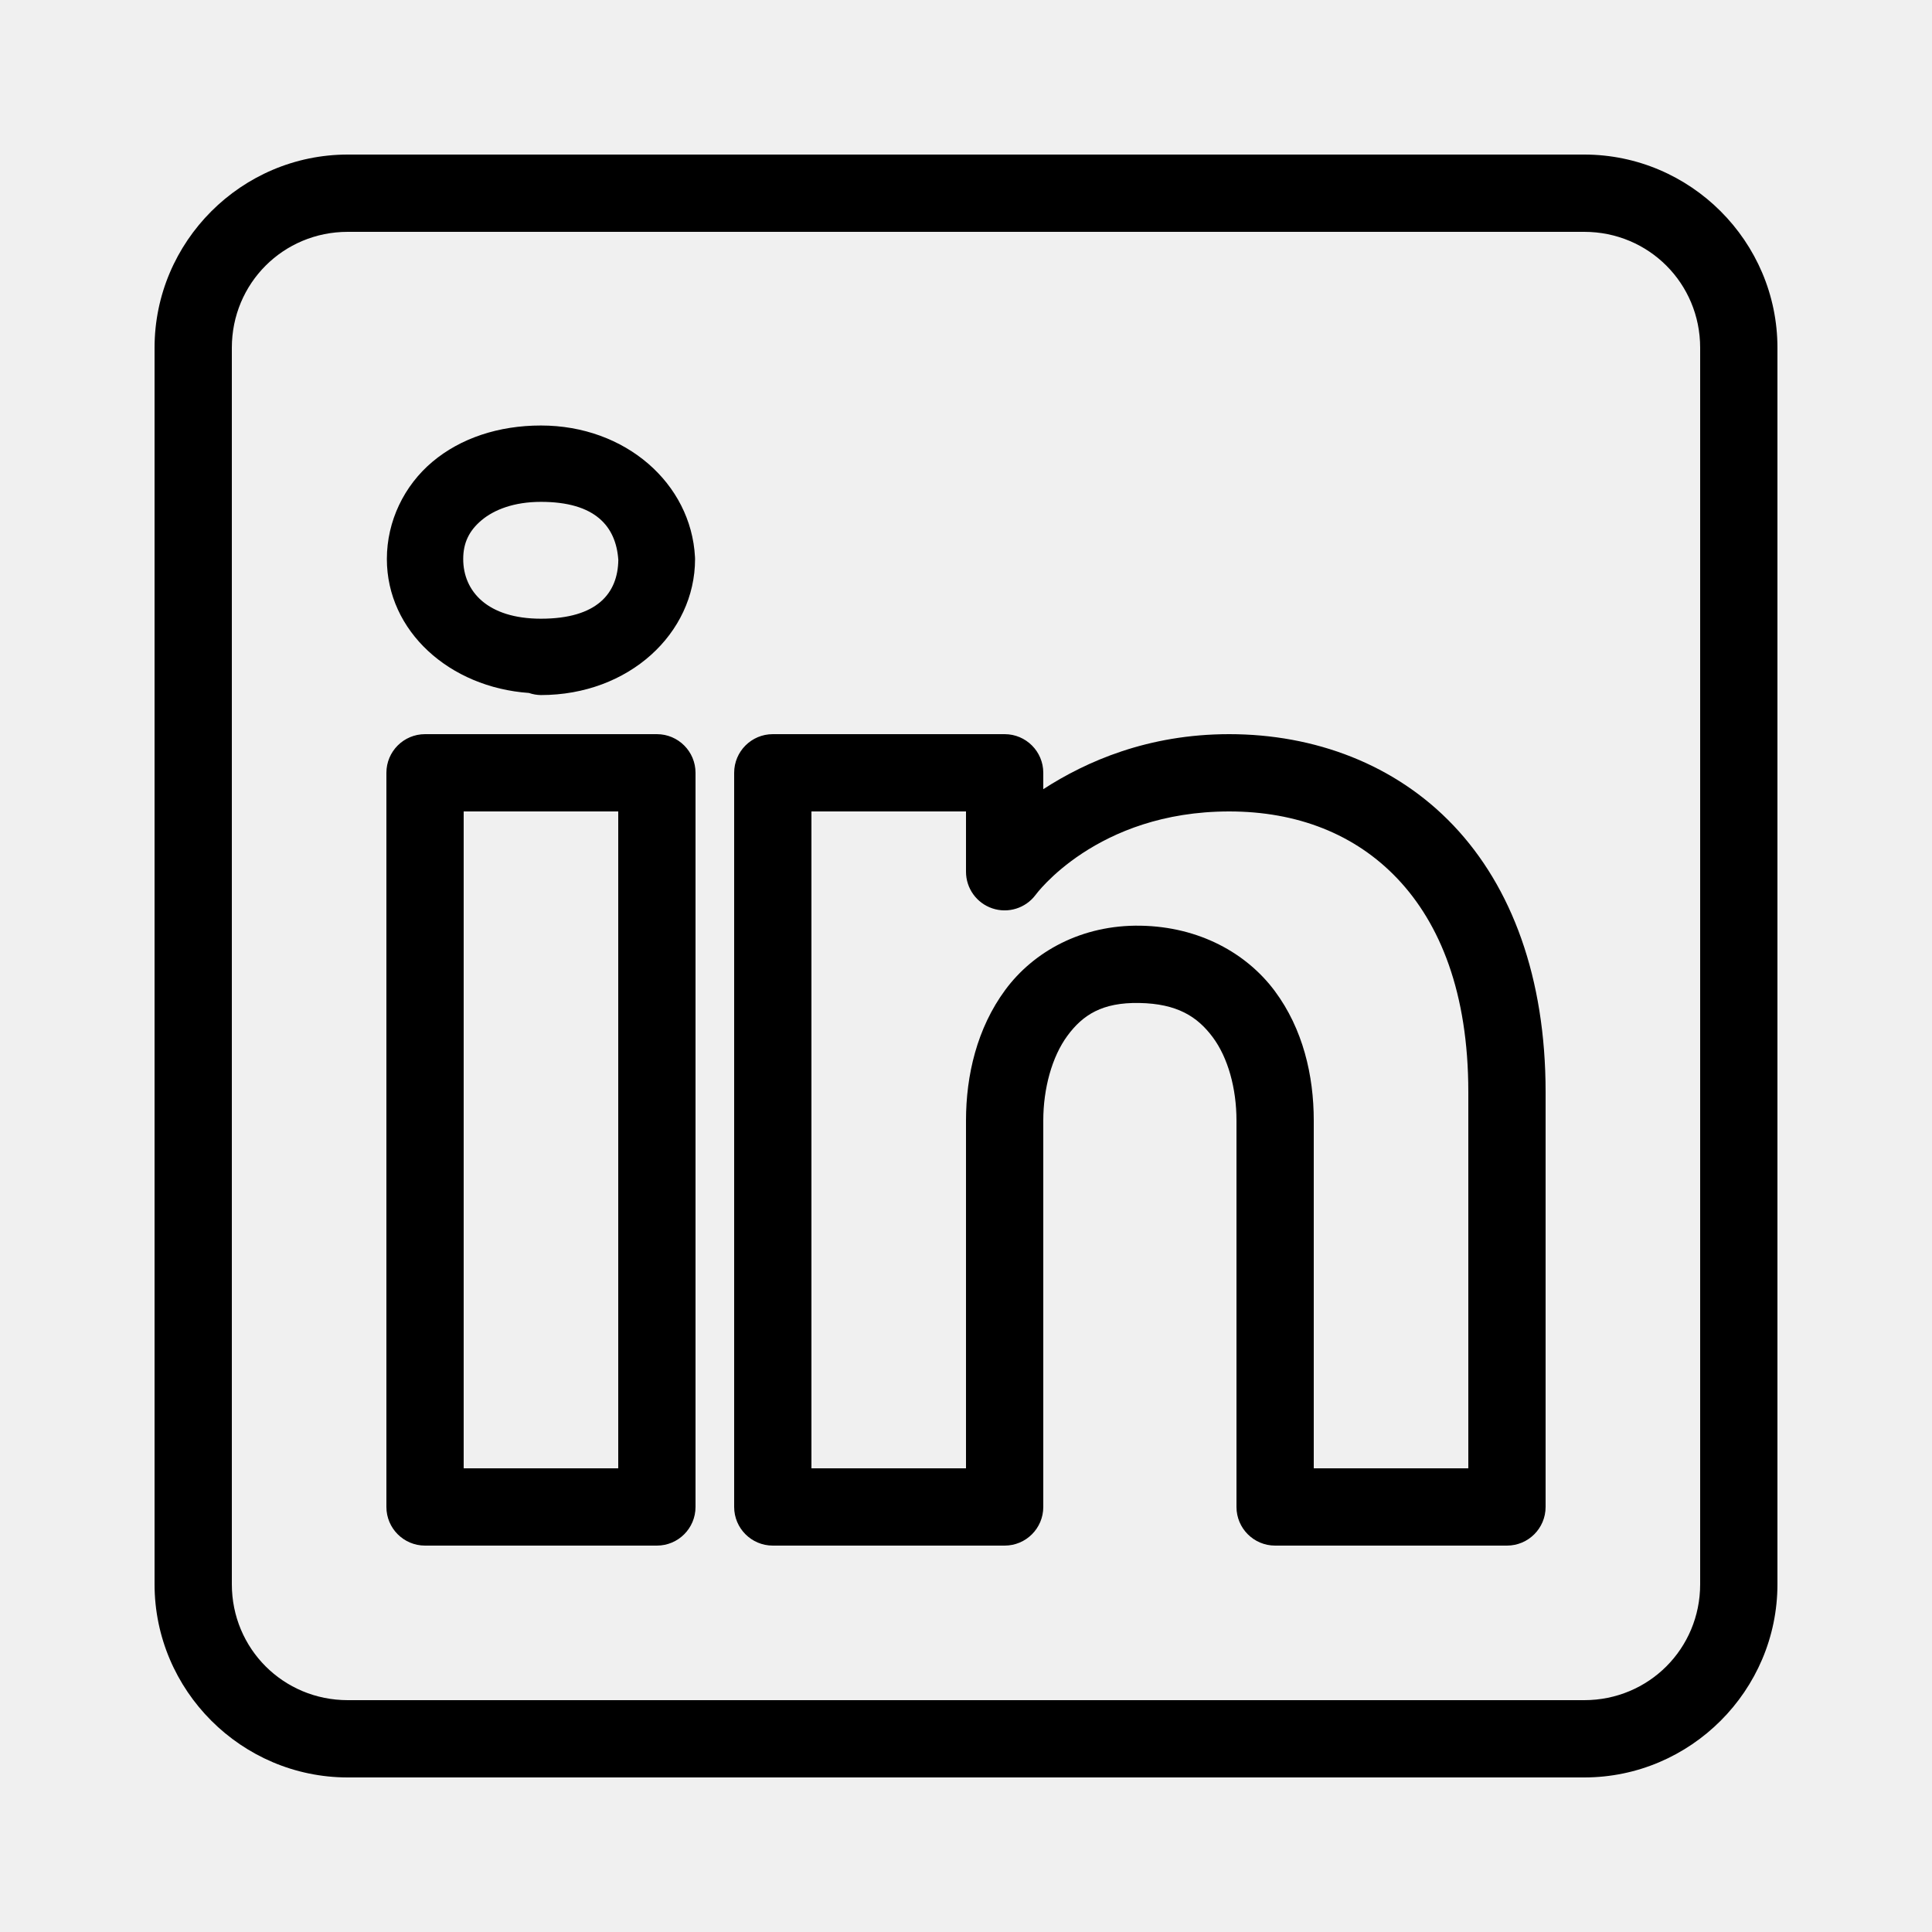
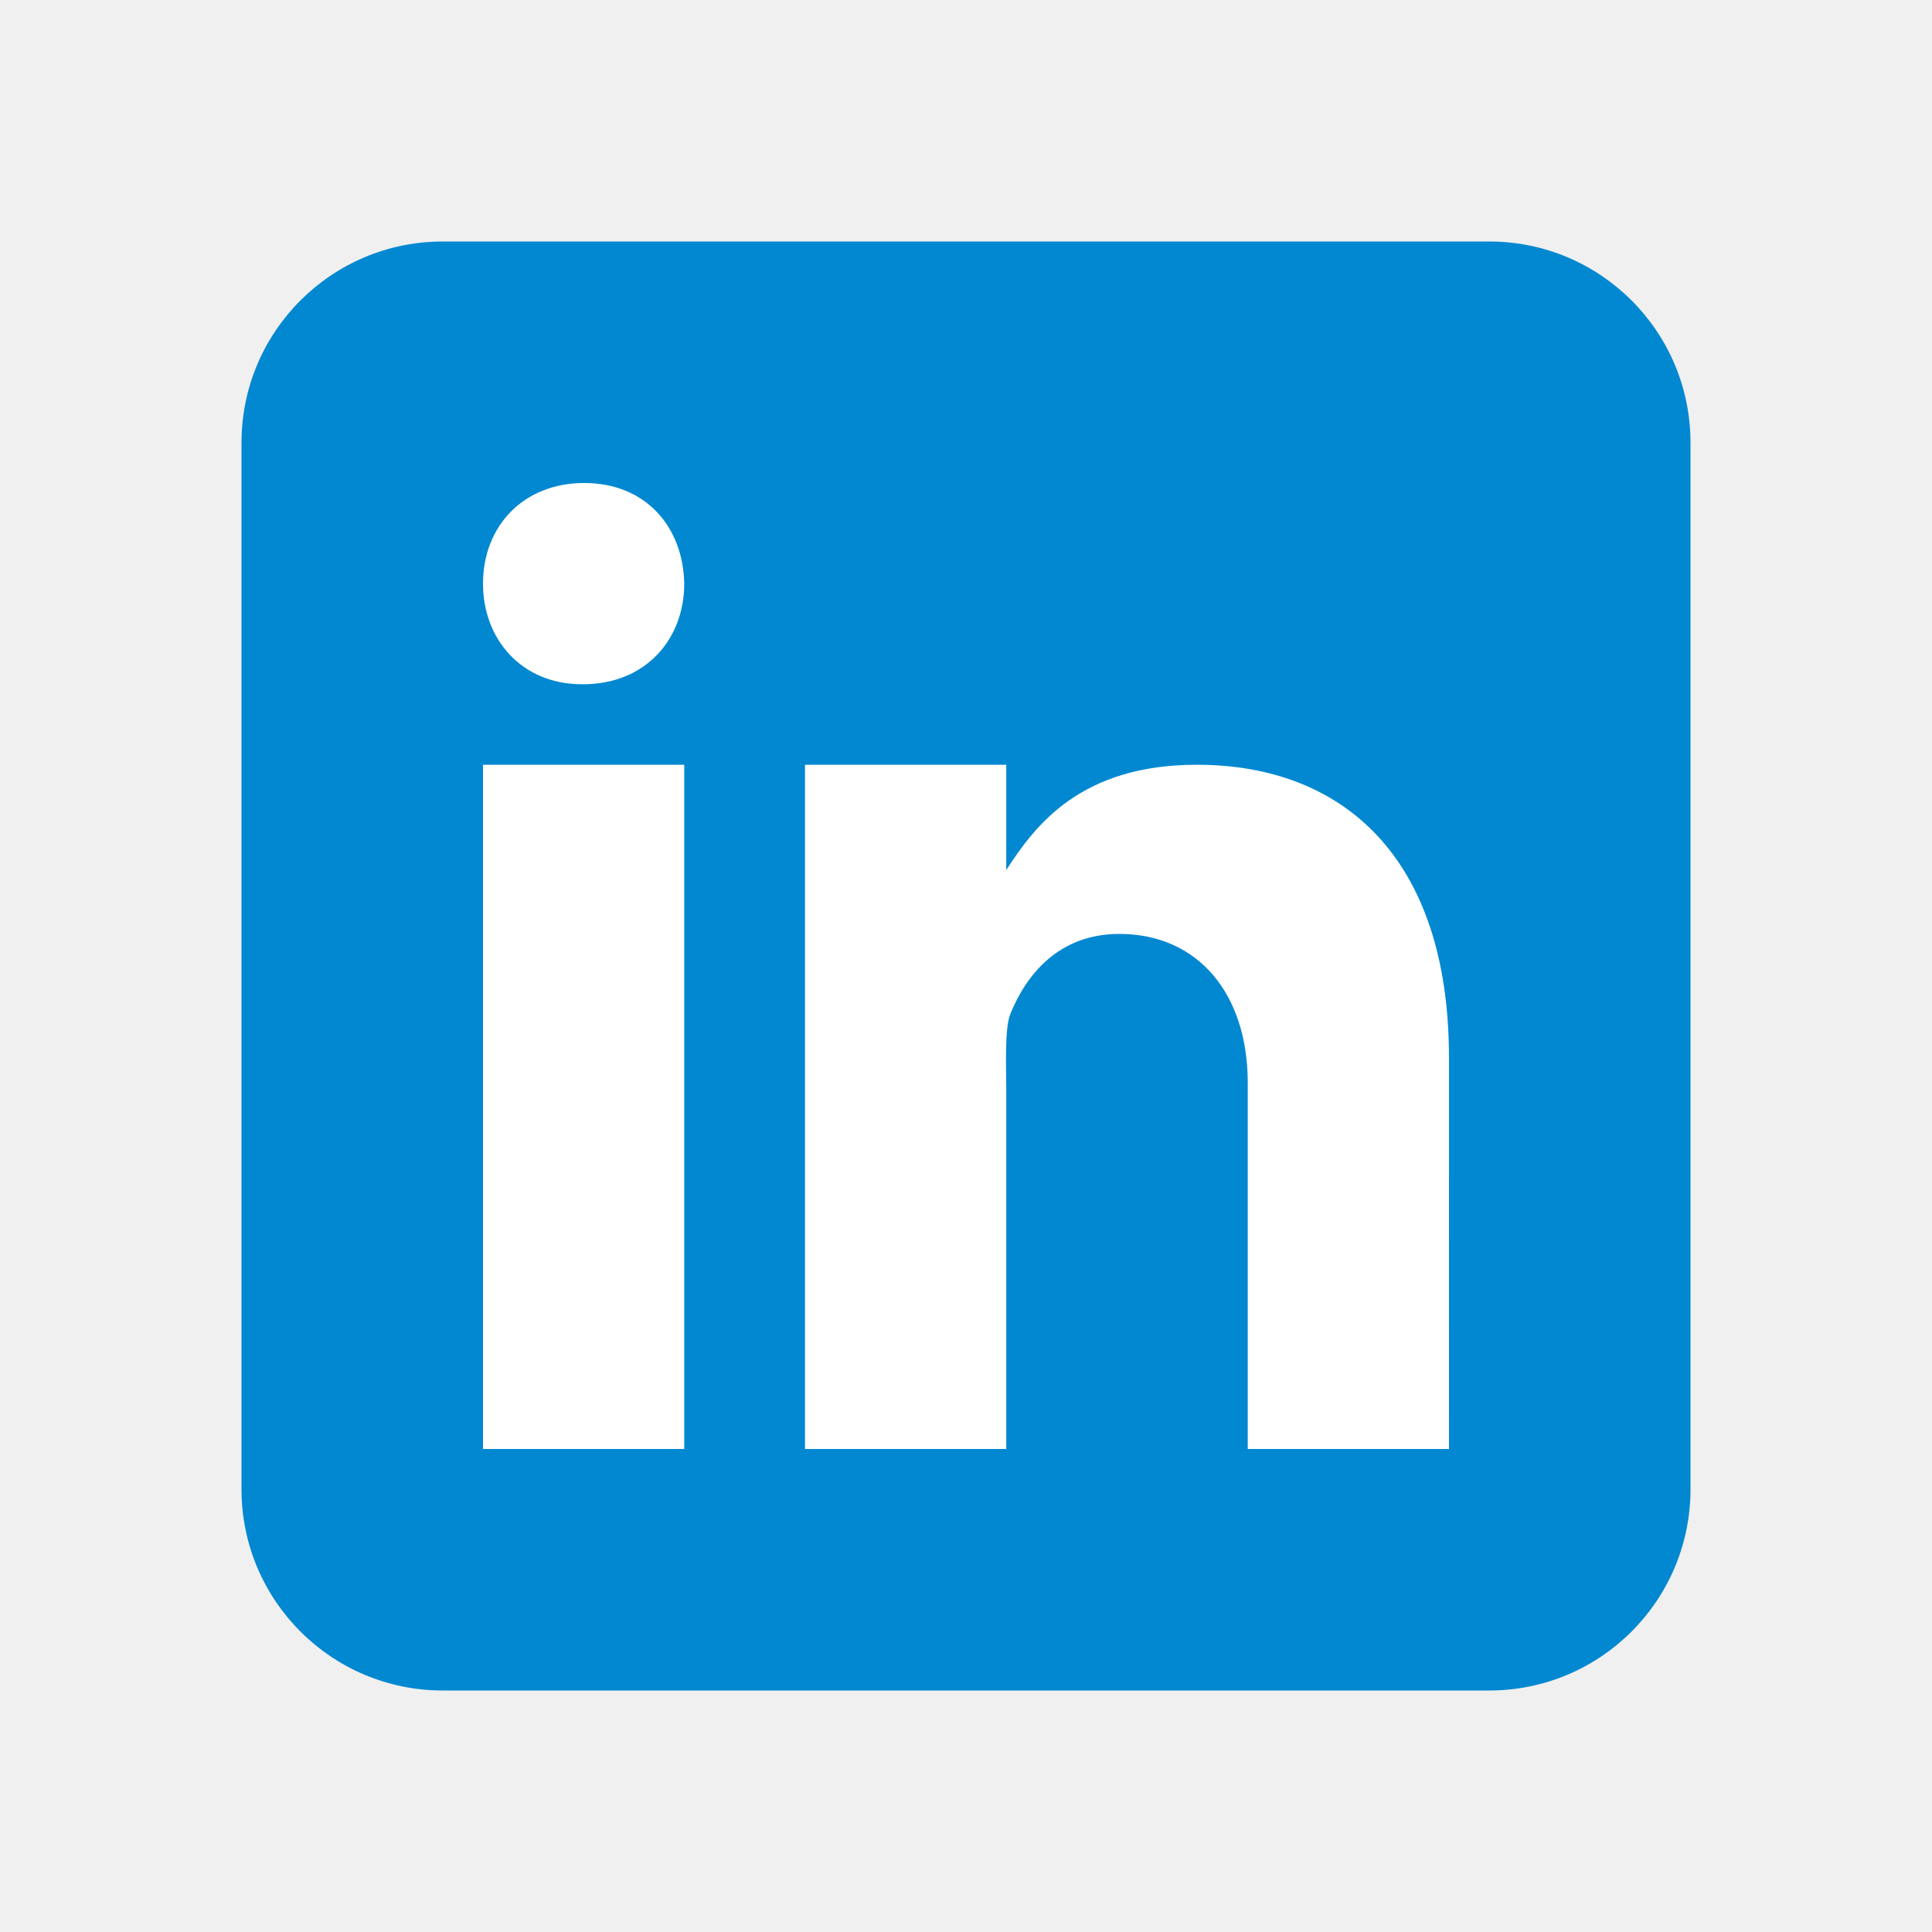
- <svg xmlns="http://www.w3.org/2000/svg" viewBox="0 0 50 50" width="50px" height="50px">
-   <path d="M 9 4 C 6.25 4 4 6.25 4 9 L 4 41 C 4 43.75 6.25 46 9 46 L 41 46 C 43.75 46 46 43.75 46 41 L 46 9 C 46 6.25 43.75 4 41 4 L 9 4 z M 9 6 L 41 6 C 42.668 6 44 7.332 44 9 L 44 41 C 44 42.668 42.668 44 41 44 L 9 44 C 7.332 44 6 42.668 6 41 L 6 9 C 6 7.332 7.332 6 9 6 z M 14 11.012 C 12.905 11.012 11.919 11.339 11.189 11.953 C 10.46 12.567 10.012 13.485 10.012 14.467 C 10.012 16.334 11.631 17.79 13.691 17.934 A 0.988 0.988 0 0 0 13.695 17.936 A 0.988 0.988 0 0 0 14 17.988 C 16.273 17.988 17.988 16.396 17.988 14.467 A 0.988 0.988 0 0 0 17.986 14.414 C 17.885 12.514 16.19 11.012 14 11.012 z M 14 12.988 C 15.392 12.988 15.942 13.61 16.002 14.492 C 15.99 15.348 15.46 16.012 14 16.012 C 12.615 16.012 11.988 15.302 11.988 14.467 C 11.988 14.049 12.141 13.734 12.461 13.465 C 12.781 13.195 13.295 12.988 14 12.988 z M 11 19 A 1 1 0 0 0 10 20 L 10 39 A 1 1 0 0 0 11 40 L 17 40 A 1 1 0 0 0 18 39 L 18 33.135 L 18 20 A 1 1 0 0 0 17 19 L 11 19 z M 20 19 A 1 1 0 0 0 19 20 L 19 39 A 1 1 0 0 0 20 40 L 26 40 A 1 1 0 0 0 27 39 L 27 29 C 27 28.17 27.226 27.345 27.625 26.805 C 28.024 26.264 28.526 25.94 29.482 25.957 C 30.468 25.974 30.99 26.312 31.385 26.842 C 31.78 27.372 32 28.167 32 29 L 32 39 A 1 1 0 0 0 33 40 L 39 40 A 1 1 0 0 0 40 39 L 40 28.262 C 40 25.3 39.123 22.954 37.619 21.367 C 36.115 19.78 34.024 19 31.812 19 C 29.71 19 28.111 19.705 27 20.424 L 27 20 A 1 1 0 0 0 26 19 L 20 19 z M 12 21 L 16 21 L 16 33.135 L 16 38 L 12 38 L 12 21 z M 21 21 L 25 21 L 25 22.561 A 1 1 0 0 0 26.799 23.162 C 26.799 23.162 28.369 21 31.812 21 C 33.566 21 35.069 21.583 36.168 22.742 C 37.267 23.902 38 25.688 38 28.262 L 38 38 L 34 38 L 34 29 C 34 27.833 33.72 26.627 32.99 25.646 C 32.26 24.666 31.032 23.983 29.518 23.957 C 27.996 23.93 26.748 24.627 26.016 25.619 C 25.284 26.611 25 27.83 25 29 L 25 38 L 21 38 L 21 21 z" />
+ <svg xmlns="http://www.w3.org/2000/svg" viewBox="0 0 48 48" width="48px" height="48px">
+   <path fill="#0288D1" d="M42,37c0,2.762-2.238,5-5,5H11c-2.761,0-5-2.238-5-5V11c0-2.762,2.239-5,5-5h26c2.762,0,5,2.238,5,5V37z" />
+   <path fill="#FFF" d="M12 19H17V36H12zM14.485 17h-.028C12.965 17 12 15.888 12 14.499 12 13.08 12.995 12 14.514 12c1.521 0 2.458 1.08 2.486 2.499C17 15.887 16.035 17 14.485 17zM36 36h-5v-9.099c0-2.198-1.225-3.698-3.192-3.698-1.501 0-2.313 1.012-2.707 1.99C24.957 25.543 25 26.511 25 27v9h-5V19h5v2.616C25.721 20.5 26.85 19 29.738 19c3.578 0 6.261 2.25 6.261 7.274L36 36 36 36z" />
</svg>
